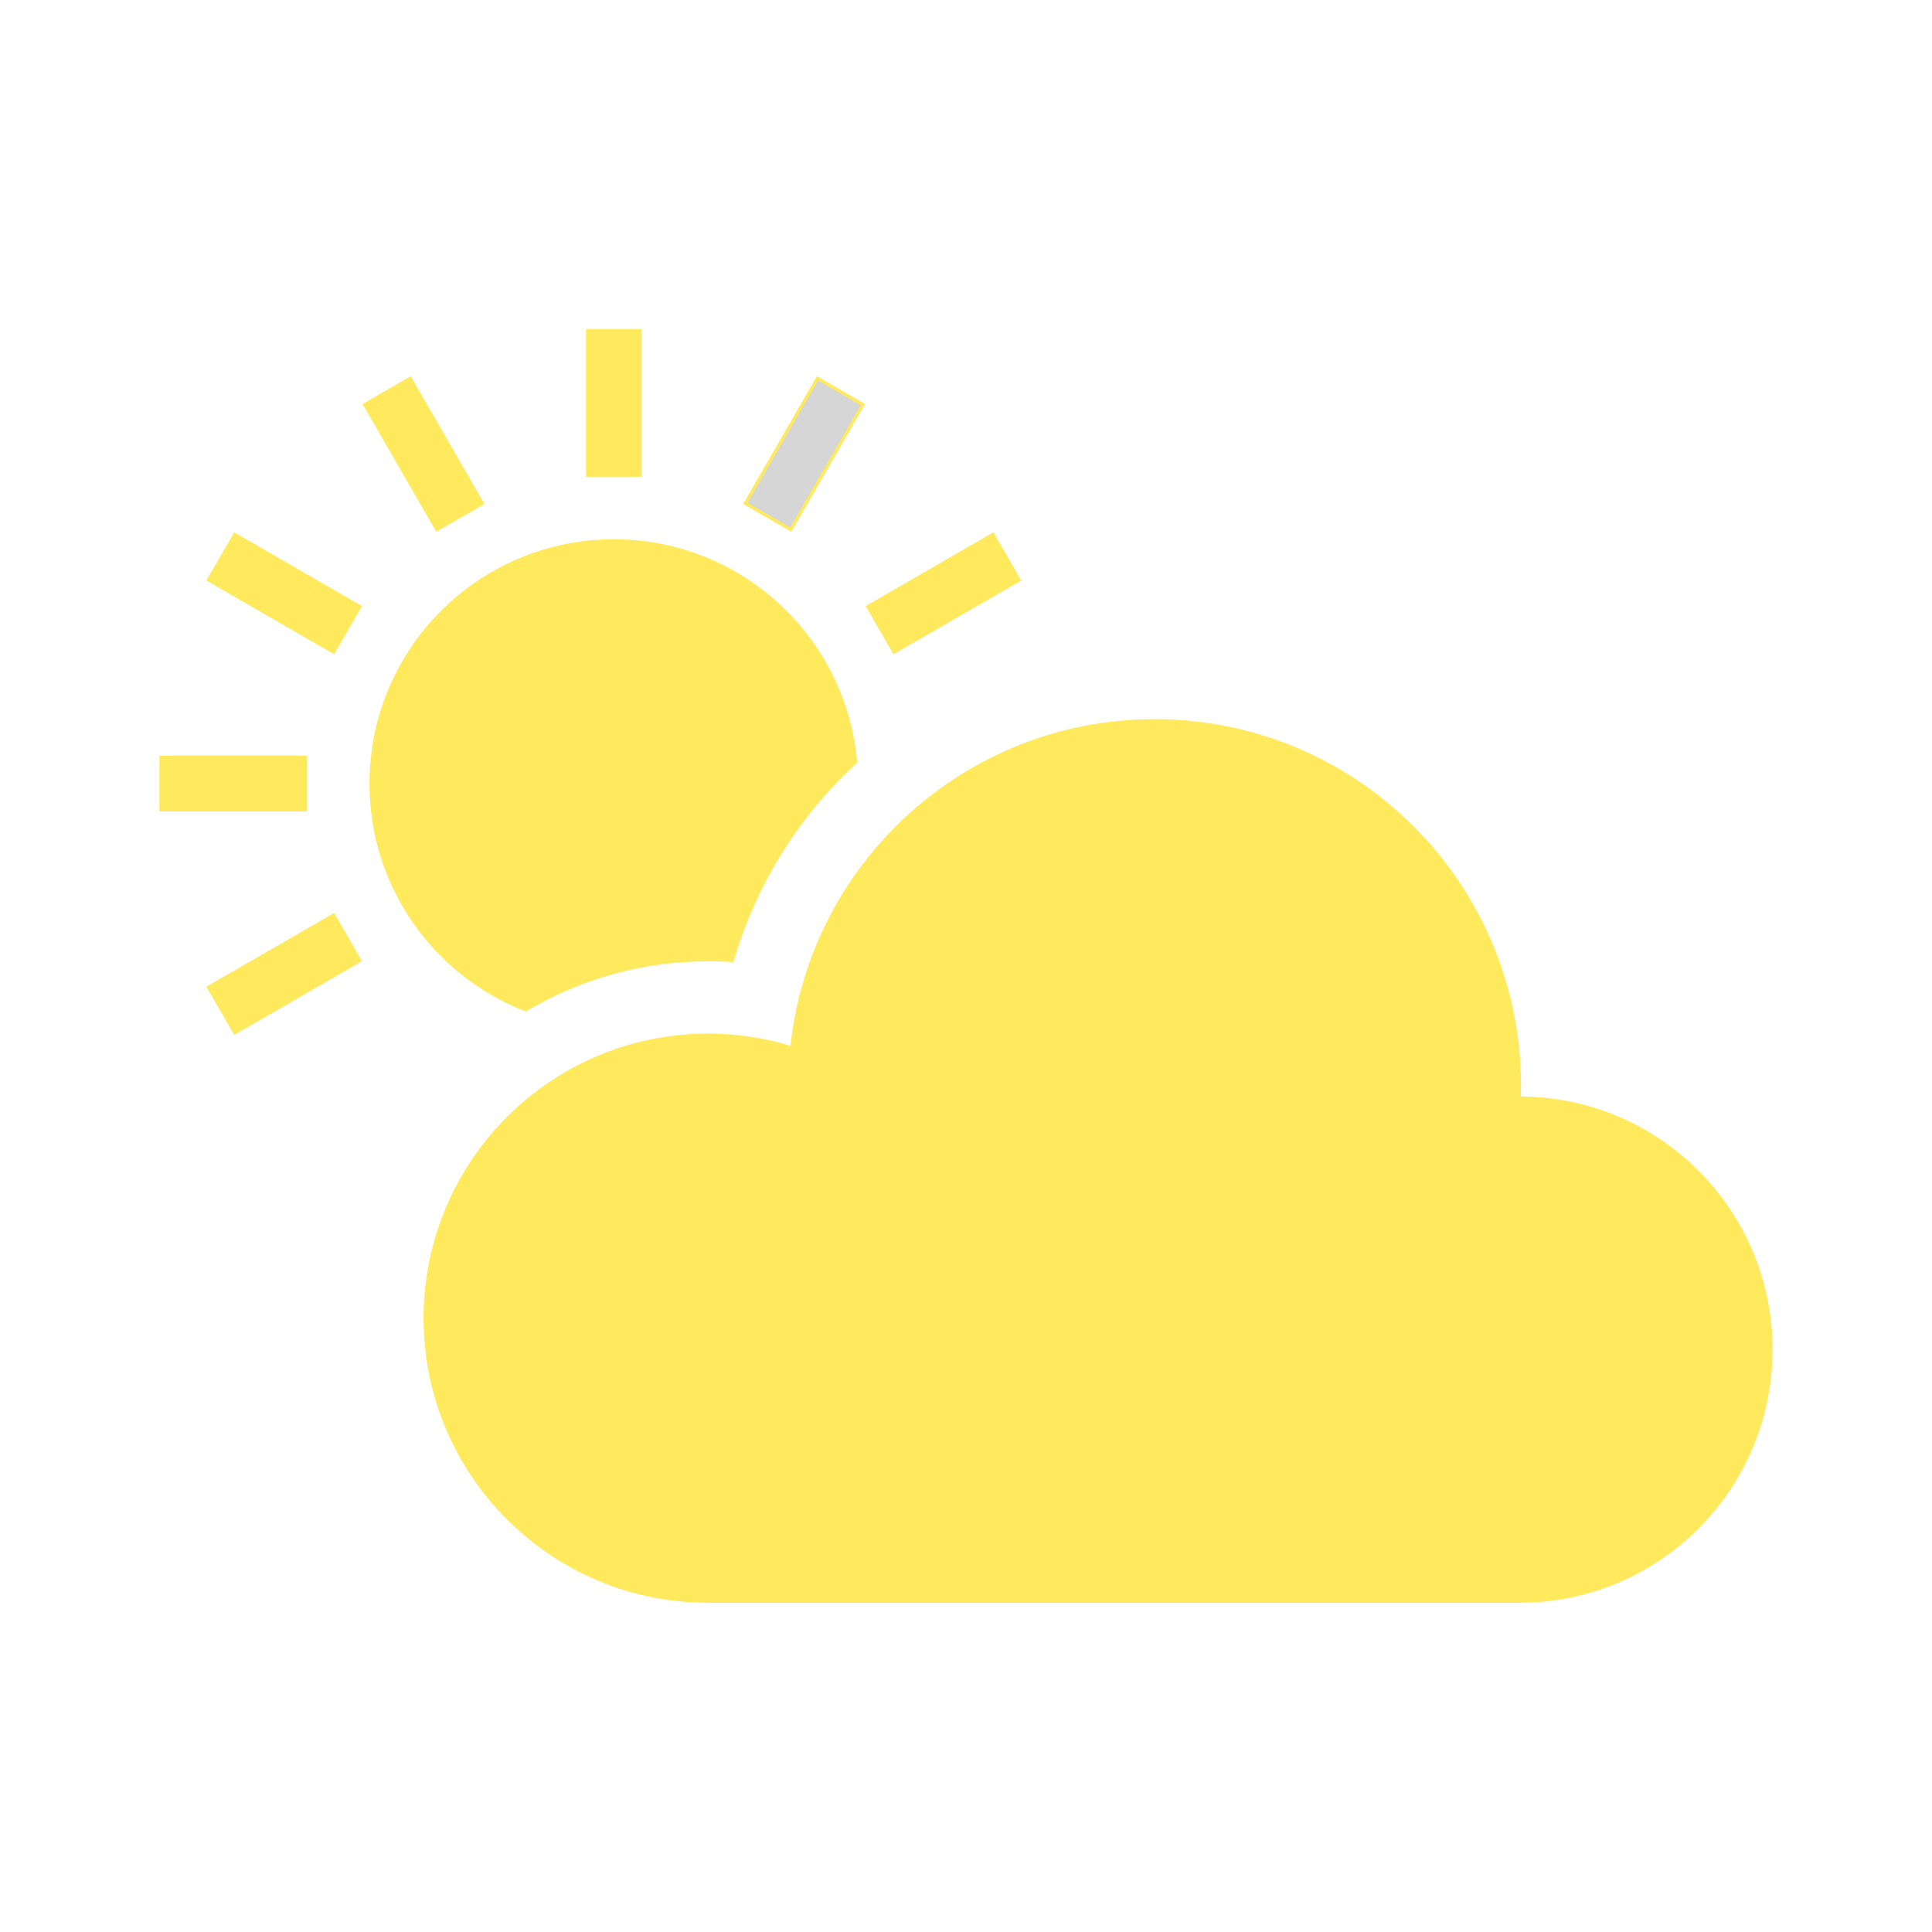
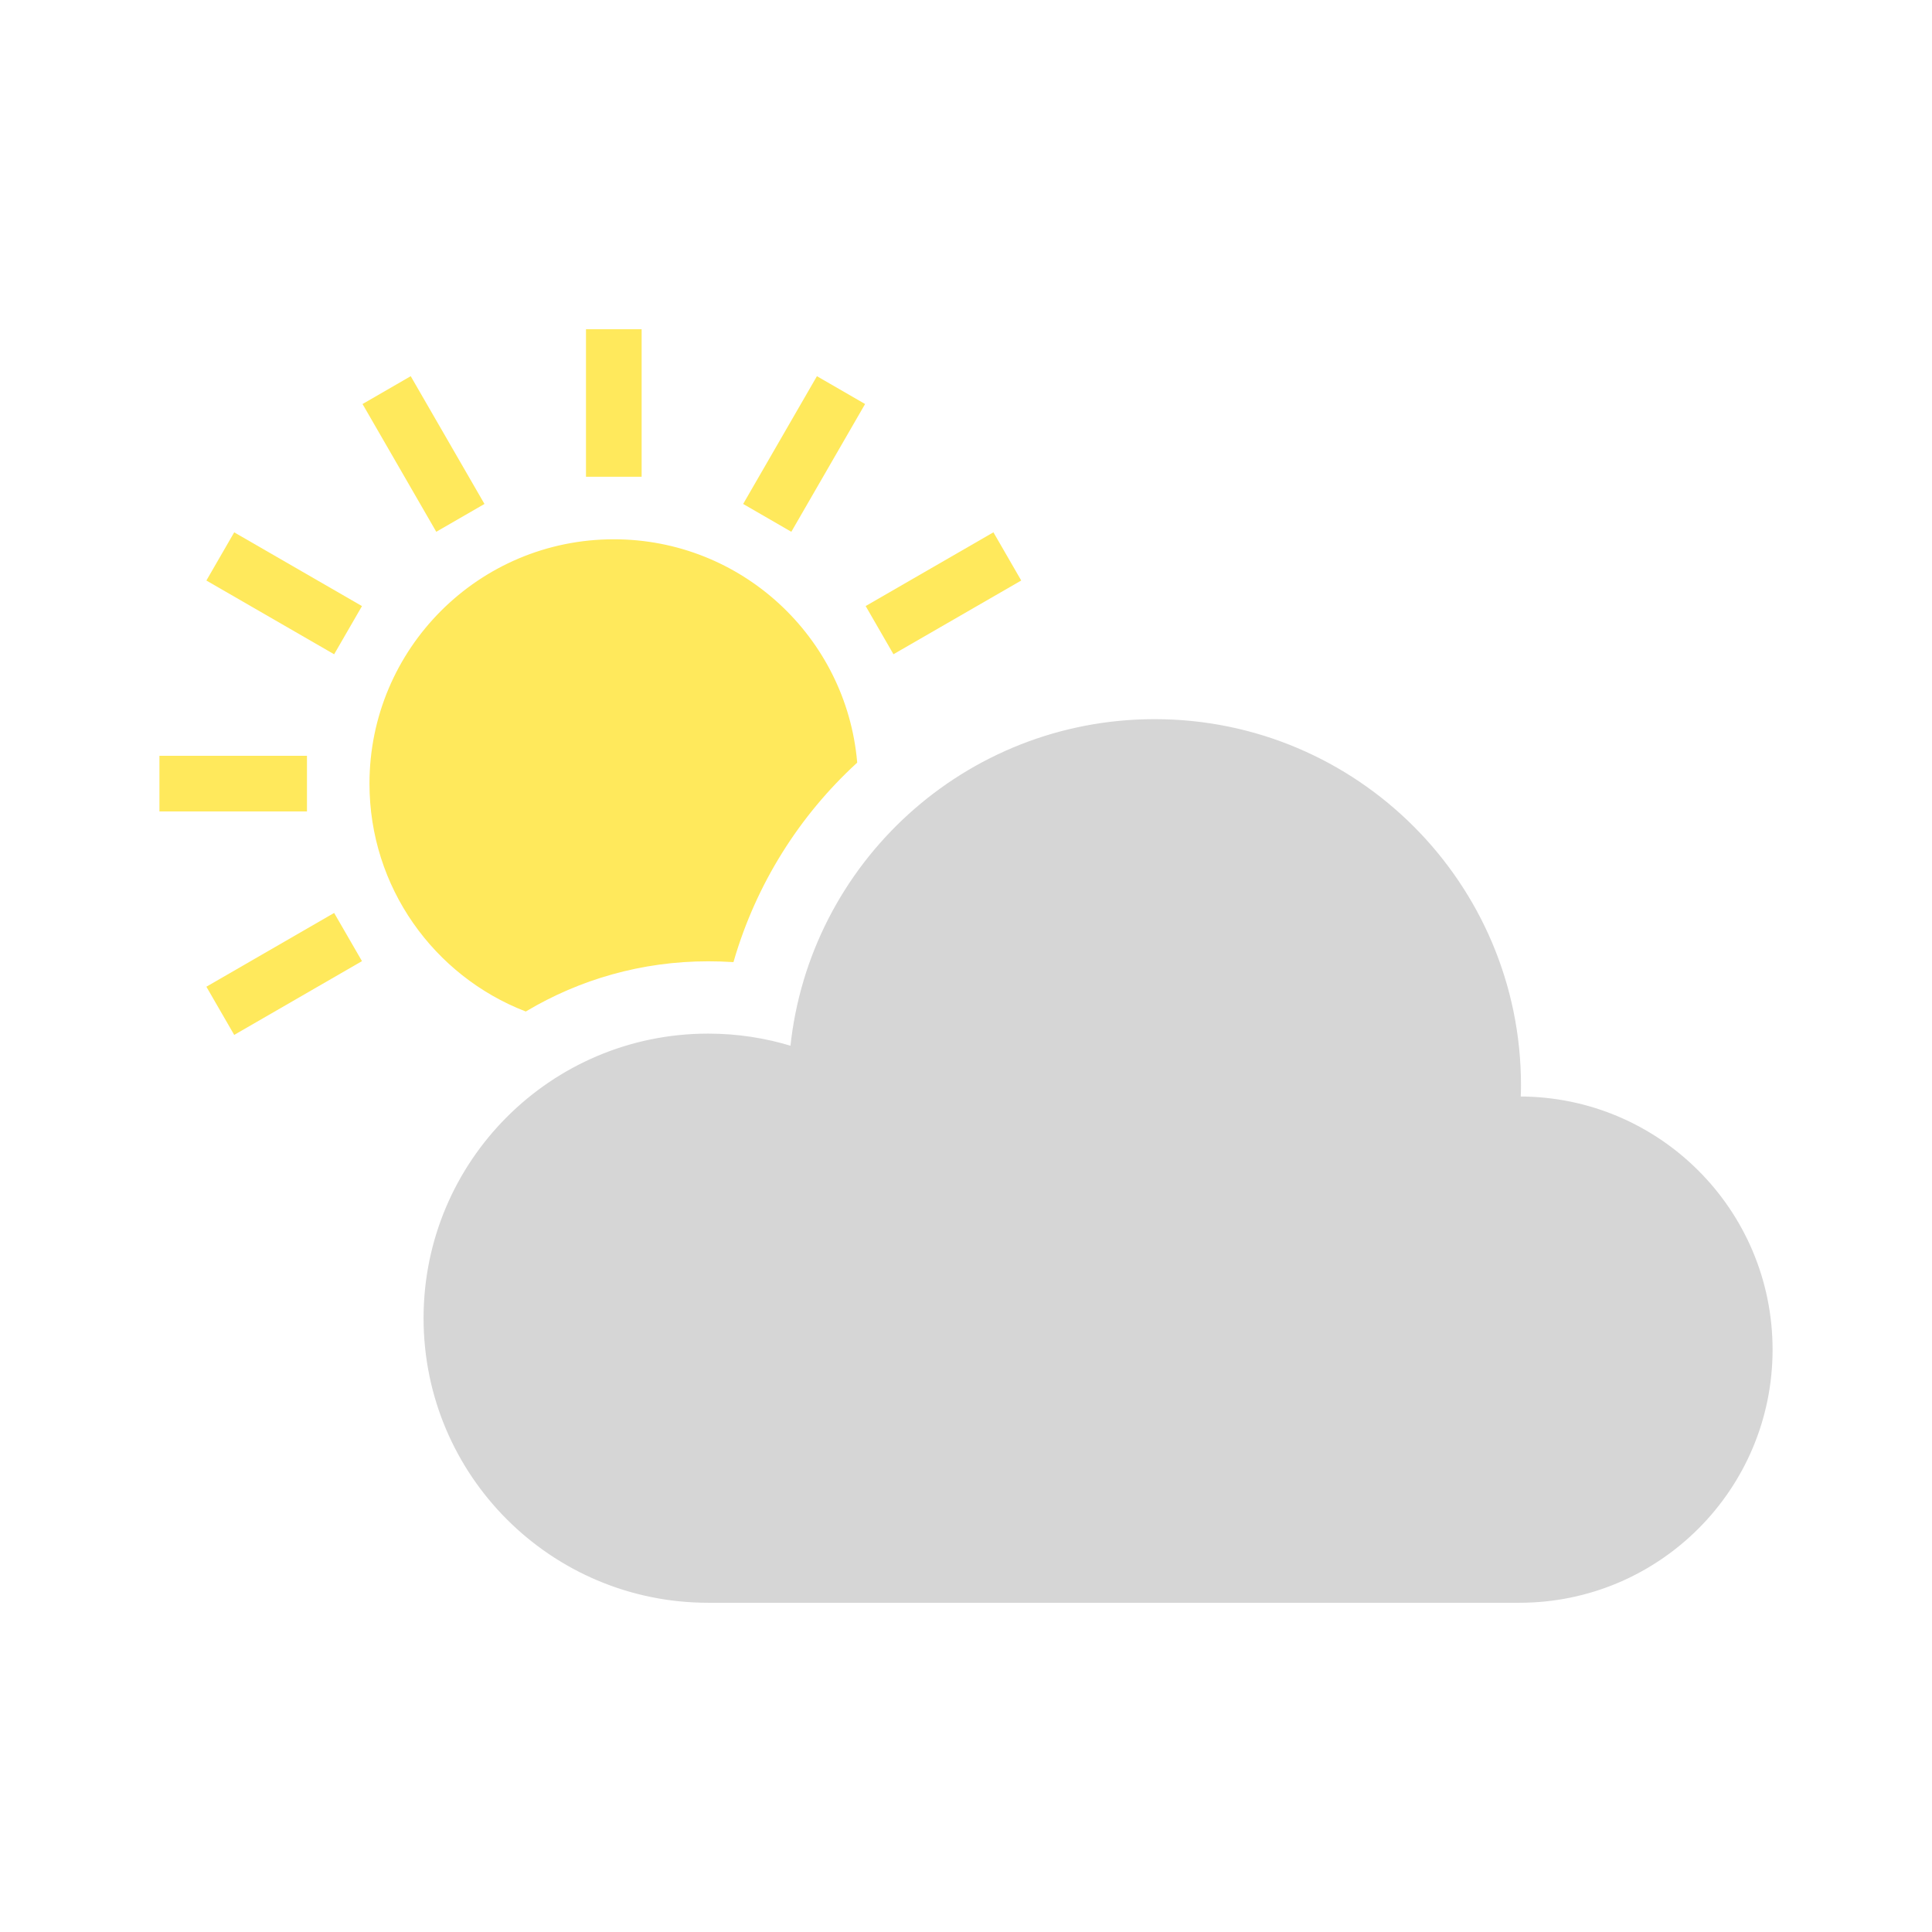
<svg xmlns="http://www.w3.org/2000/svg" version="1.1" id="_x32_" viewBox="-51.2 -51.2 614.40 614.40" xml:space="preserve" fill="#ffe95c" stroke="#ffe95c">
  <g id="SVGRepo_bgCarrier" stroke-width="0" />
  <g id="SVGRepo_tracerCarrier" stroke-linecap="round" stroke-linejoin="round" stroke="#CCCCCC" stroke-width="1.024" />
  <g id="SVGRepo_iconCarrier">
    <style type="text/css">
      .st0 {
        fill: #ffe95c;
      }
      .st1 {
        fill: #d6d6d6;
+         stroke: #d6d6d6;
      }
    </style>
    <g>
      <path class="st0" d="M115.958,269.922c16.999-10.12,36.842-15.916,58.04-15.916c2.556,0,5.127,0.078,7.682,0.234 c7.199-24.681,20.957-46.355,39.203-63.12c-3.49-39.437-36.562-70.32-76.879-70.32c-42.647,0-77.207,34.56-77.207,77.199 C66.798,230.766,87.194,258.719,115.958,269.922z" />
      <rect x="135.652" y="54.002" class="st0" width="16.696" height="45.911" />
      <polygon class="st0" points="102.184,108.88 79.232,69.116 64.772,77.467 87.724,117.232 " />
      <polygon class="st0" points="15.114,133.233 54.878,156.185 63.23,141.726 23.466,118.774 " />
      <polygon class="st0" points="45.919,189.654 0,189.654 0,206.35 45.919,206.342 " />
      <polygon class="st0" points="15.114,262.77 23.466,277.23 63.23,254.27 54.878,239.811 " />
      <rect x="240.478" y="114.523" transform="matrix(0.4998 0.8661 -0.8661 0.4998 243.5358 -146.7501)" class="st0" width="16.694" height="45.913" />
-       <polygon class="st1" points="223.228,77.467 208.776,69.116 185.817,108.88 200.269,117.232 " />
-       <path class="st0" d="M431.997,298c-0.031,0-0.062,0.008-0.101,0.008c0.054-1.332,0.101-2.665,0.101-4.004 C431.997,229.932,380.064,178,316,178c-60.012,0-109.382,45.575-115.388,104.006c-8.414-2.602-17.342-4.005-26.614-4.005 C124.294,278.001,84,318.295,84,368c0,49.704,40.294,89.998,89.998,89.998h257.999c44.182,0,80.003-35.814,80.003-79.995 C512,333.814,476.178,298,431.997,298z" />
+       <polygon class="st0" points="223.228,77.467 208.776,69.116 185.817,108.88 200.269,117.232 " />
+       <path class="st1" d="M431.997,298c-0.031,0-0.062,0.008-0.101,0.008c0.054-1.332,0.101-2.665,0.101-4.004 C431.997,229.932,380.064,178,316,178c-60.012,0-109.382,45.575-115.388,104.006c-8.414-2.602-17.342-4.005-26.614-4.005 C124.294,278.001,84,318.295,84,368c0,49.704,40.294,89.998,89.998,89.998h257.999c44.182,0,80.003-35.814,80.003-79.995 C512,333.814,476.178,298,431.997,298z" />
    </g>
  </g>
</svg>
